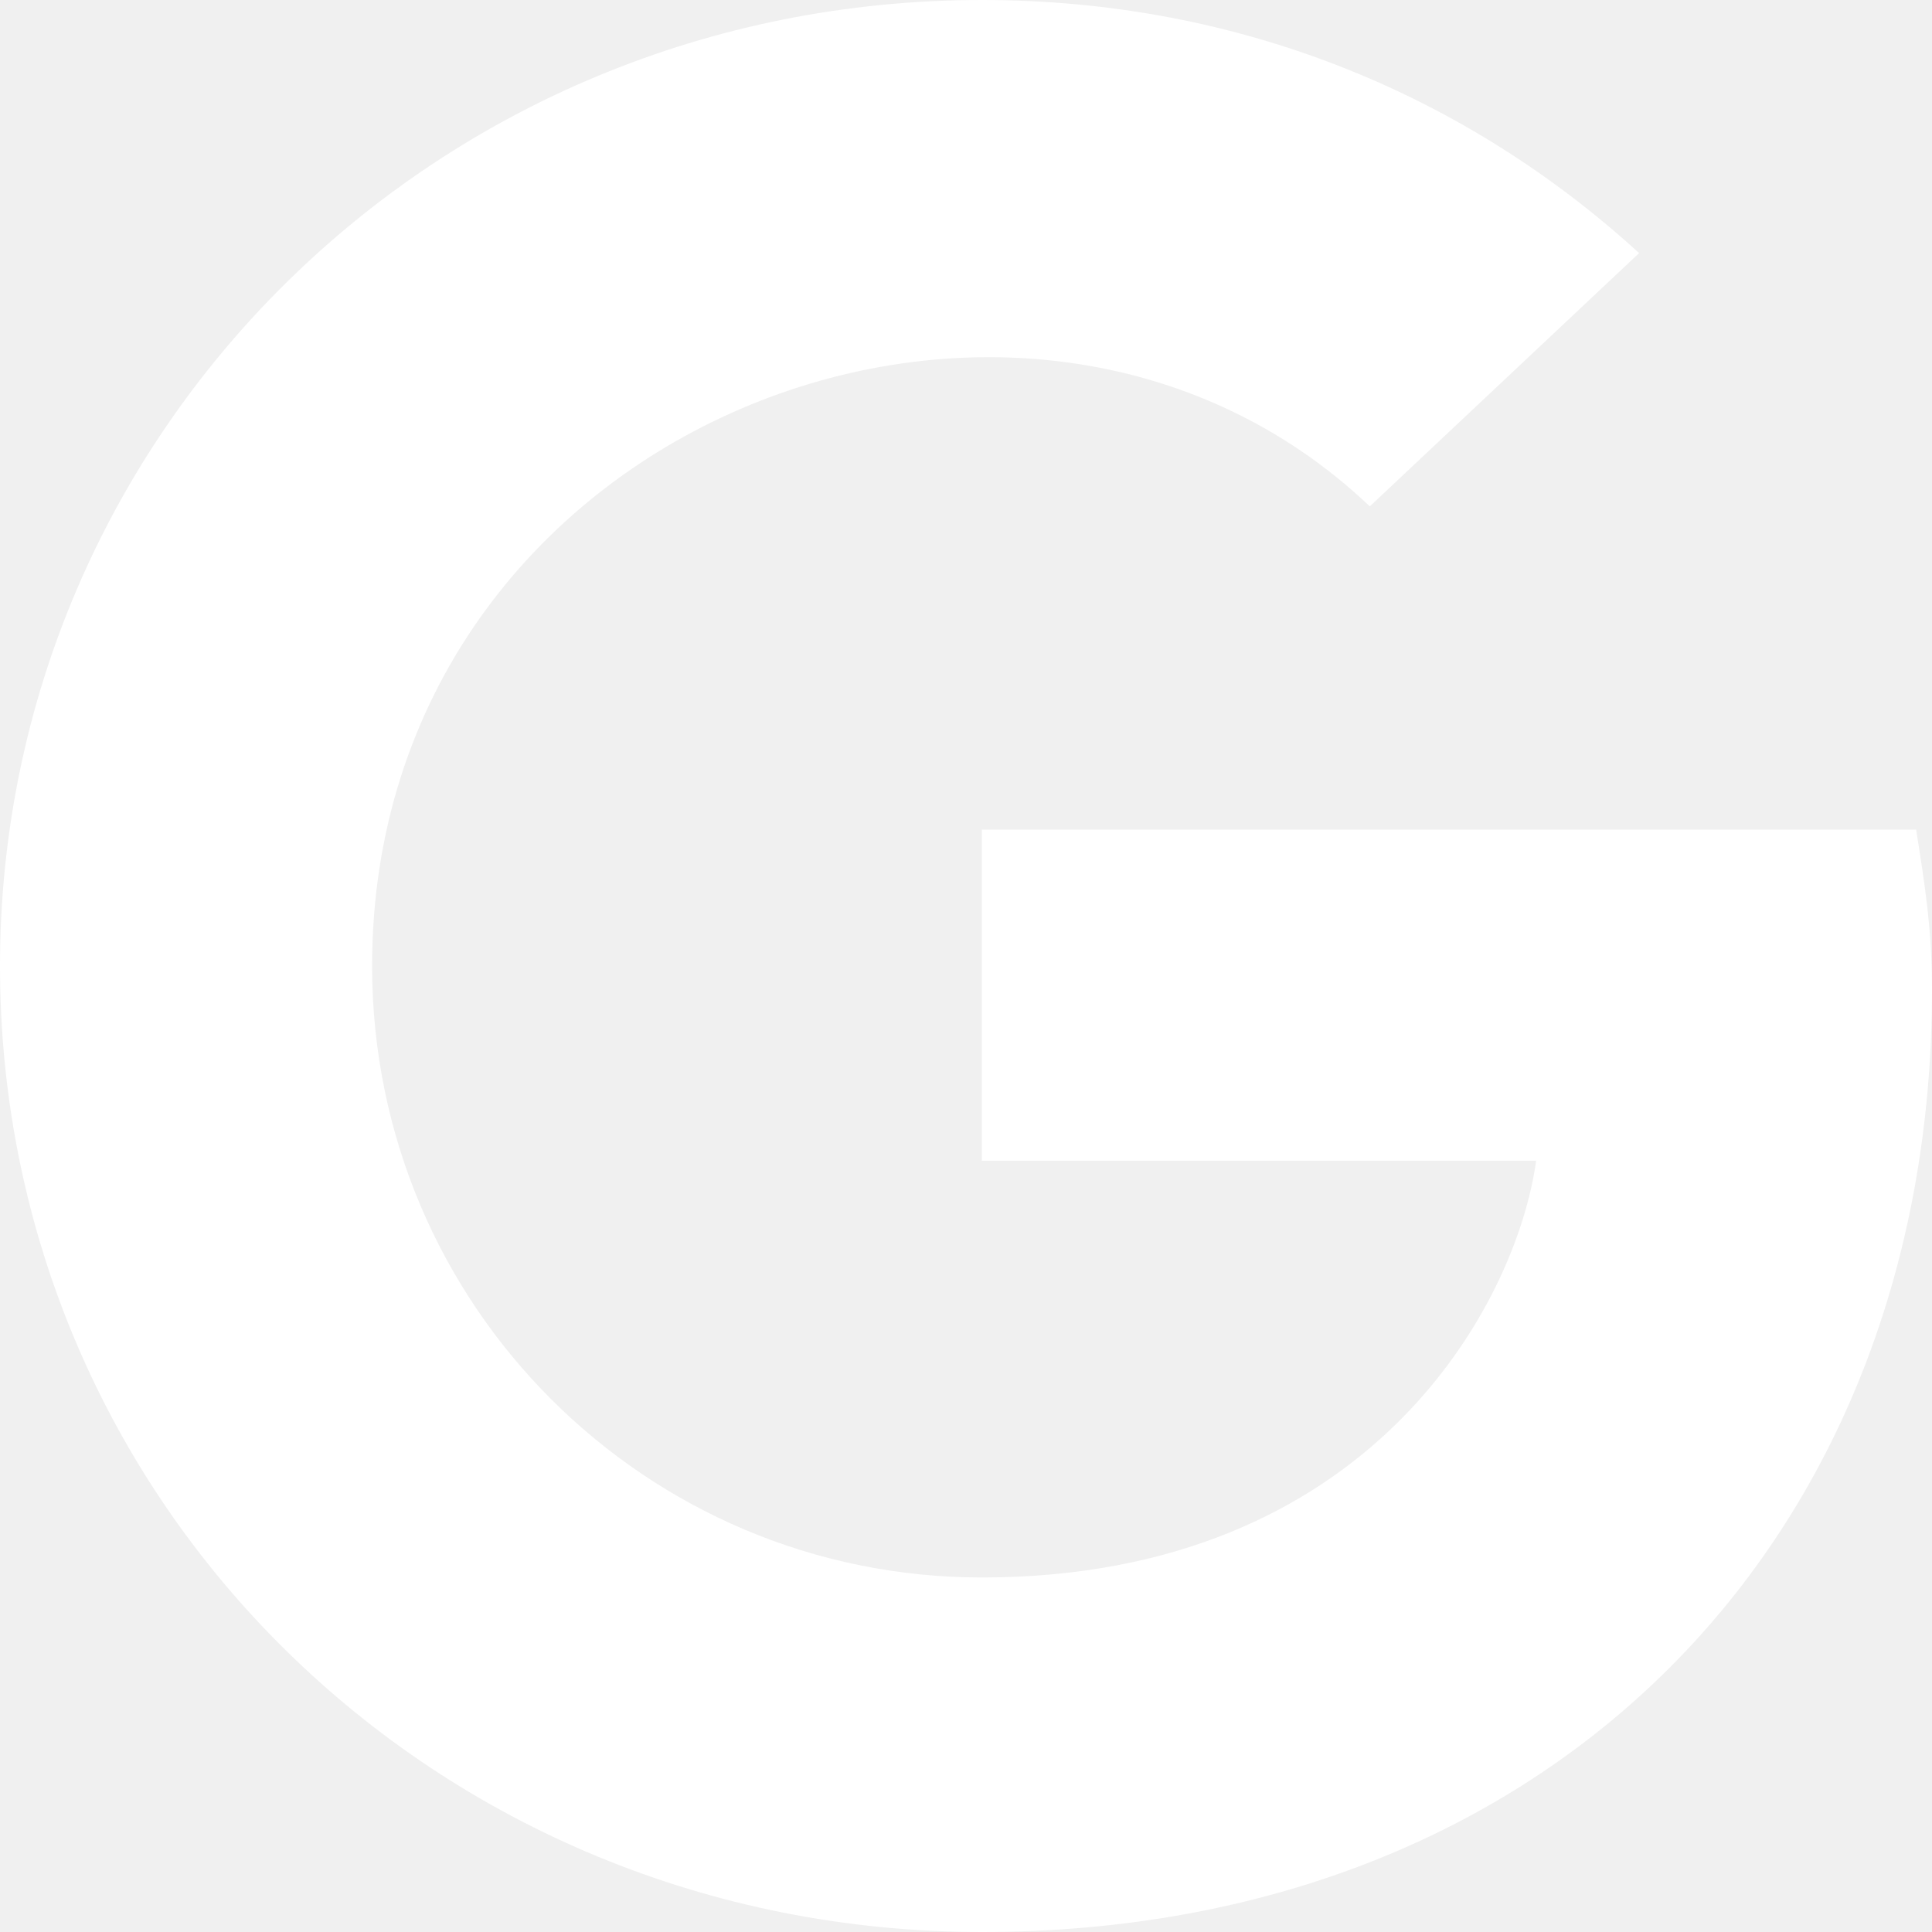
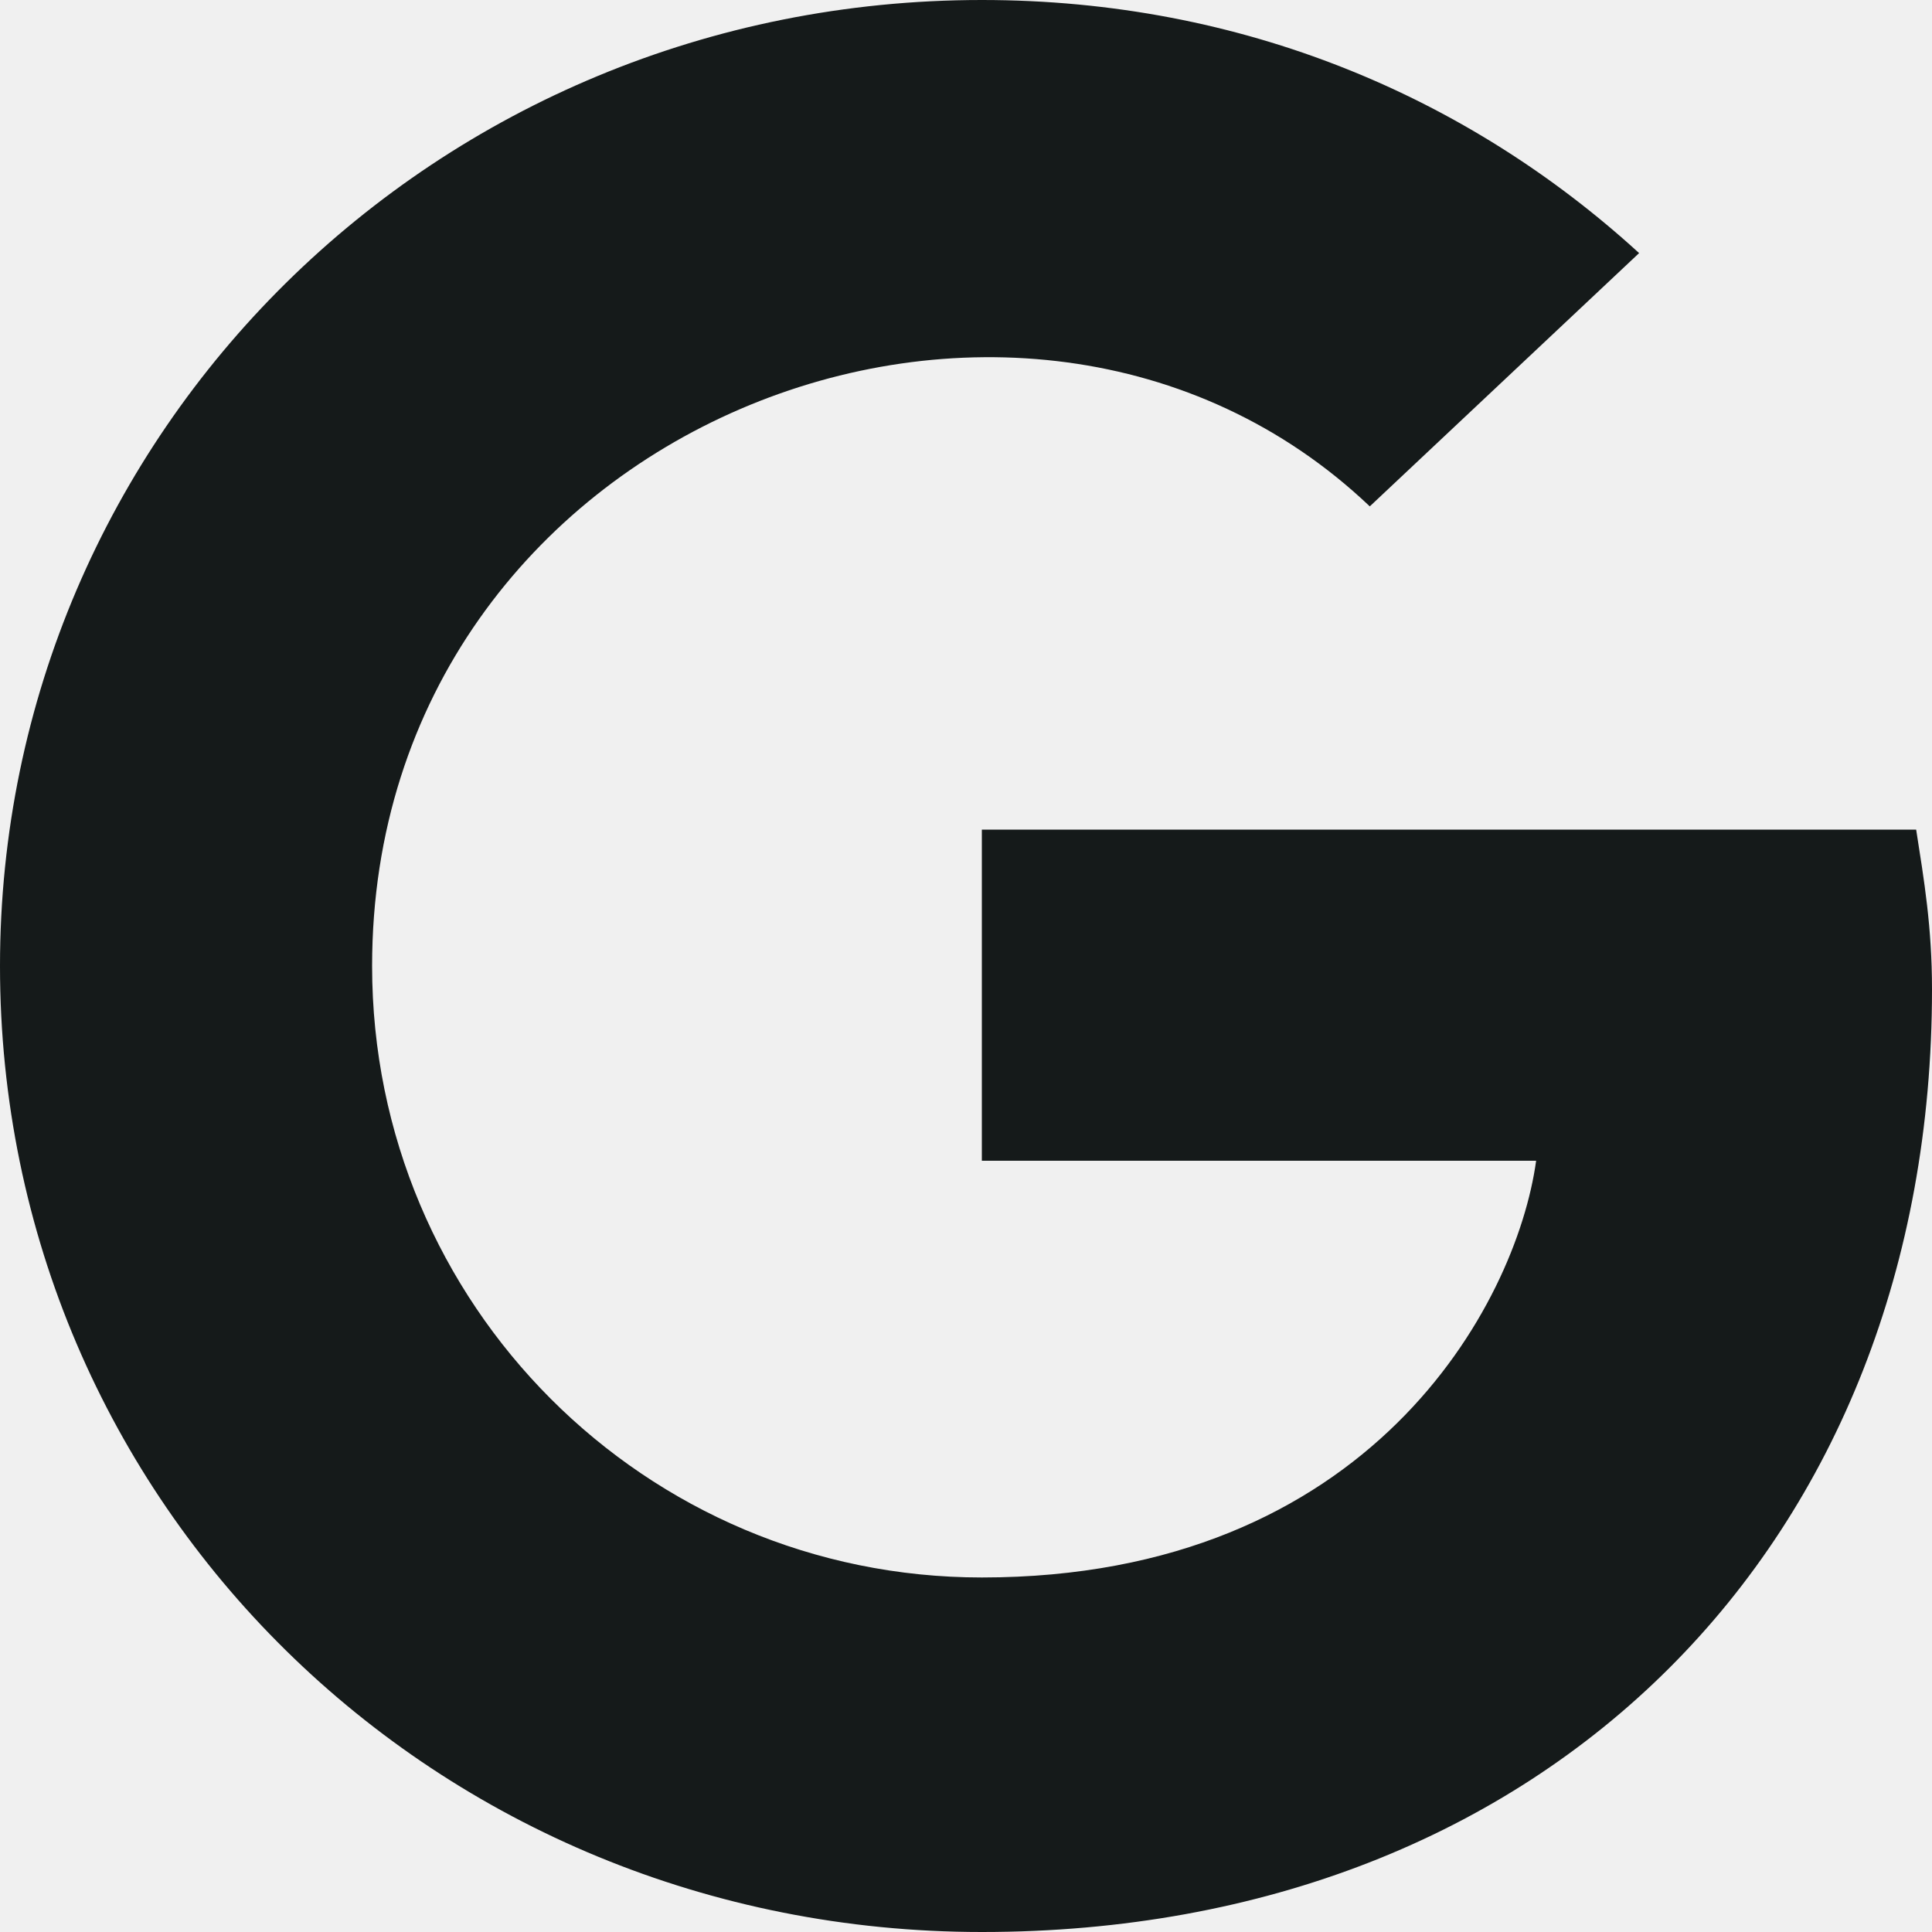
<svg xmlns="http://www.w3.org/2000/svg" width="10" height="10" viewBox="0 0 10 10" fill="none">
-   <path d="M10 5.121C10 7.984 8.012 10 5.082 10C2.254 10 0 7.782 0 5C0 2.238 2.254 0 5.082 0C6.434 0 7.602 0.504 8.484 1.31L7.09 2.621C5.287 0.907 1.926 2.198 1.926 5C1.926 6.754 3.34 8.165 5.082 8.165C7.09 8.165 7.848 6.754 7.951 6.008H5.082V4.294H9.918C9.959 4.556 10 4.798 10 5.121Z" fill="white" />
+   <path d="M10 5.121C10 7.984 8.012 10 5.082 10C2.254 10 0 7.782 0 5C0 2.238 2.254 0 5.082 0C6.434 0 7.602 0.504 8.484 1.31L7.09 2.621C5.287 0.907 1.926 2.198 1.926 5C1.926 6.754 3.34 8.165 5.082 8.165C7.09 8.165 7.848 6.754 7.951 6.008H5.082V4.294H9.918C9.959 4.556 10 4.798 10 5.121Z" fill="#151A1A" />
</svg>
